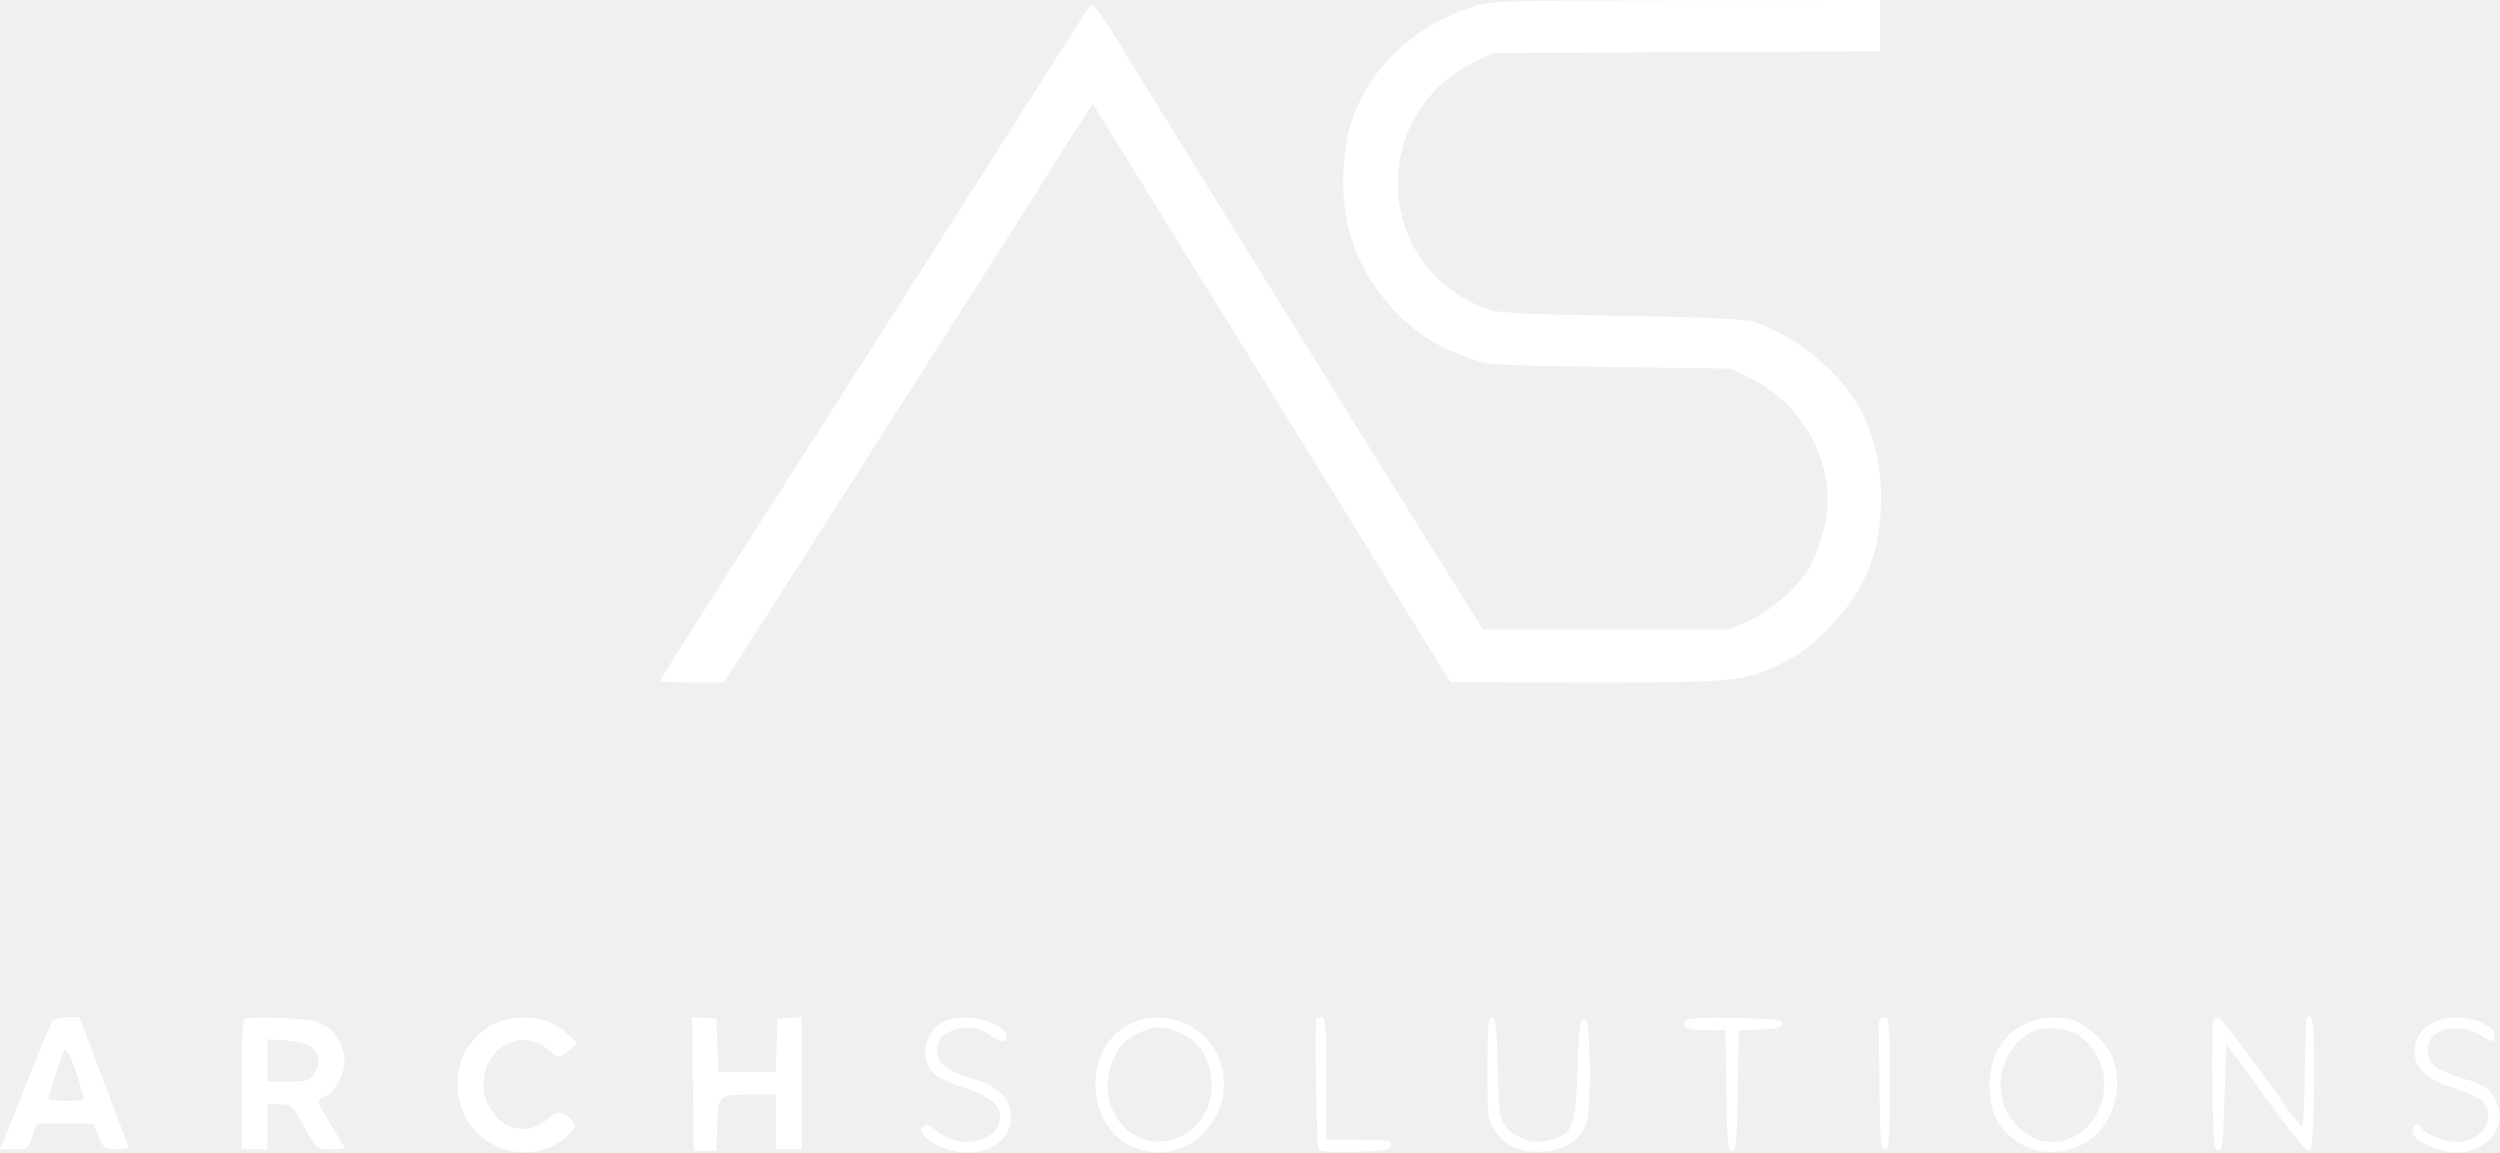
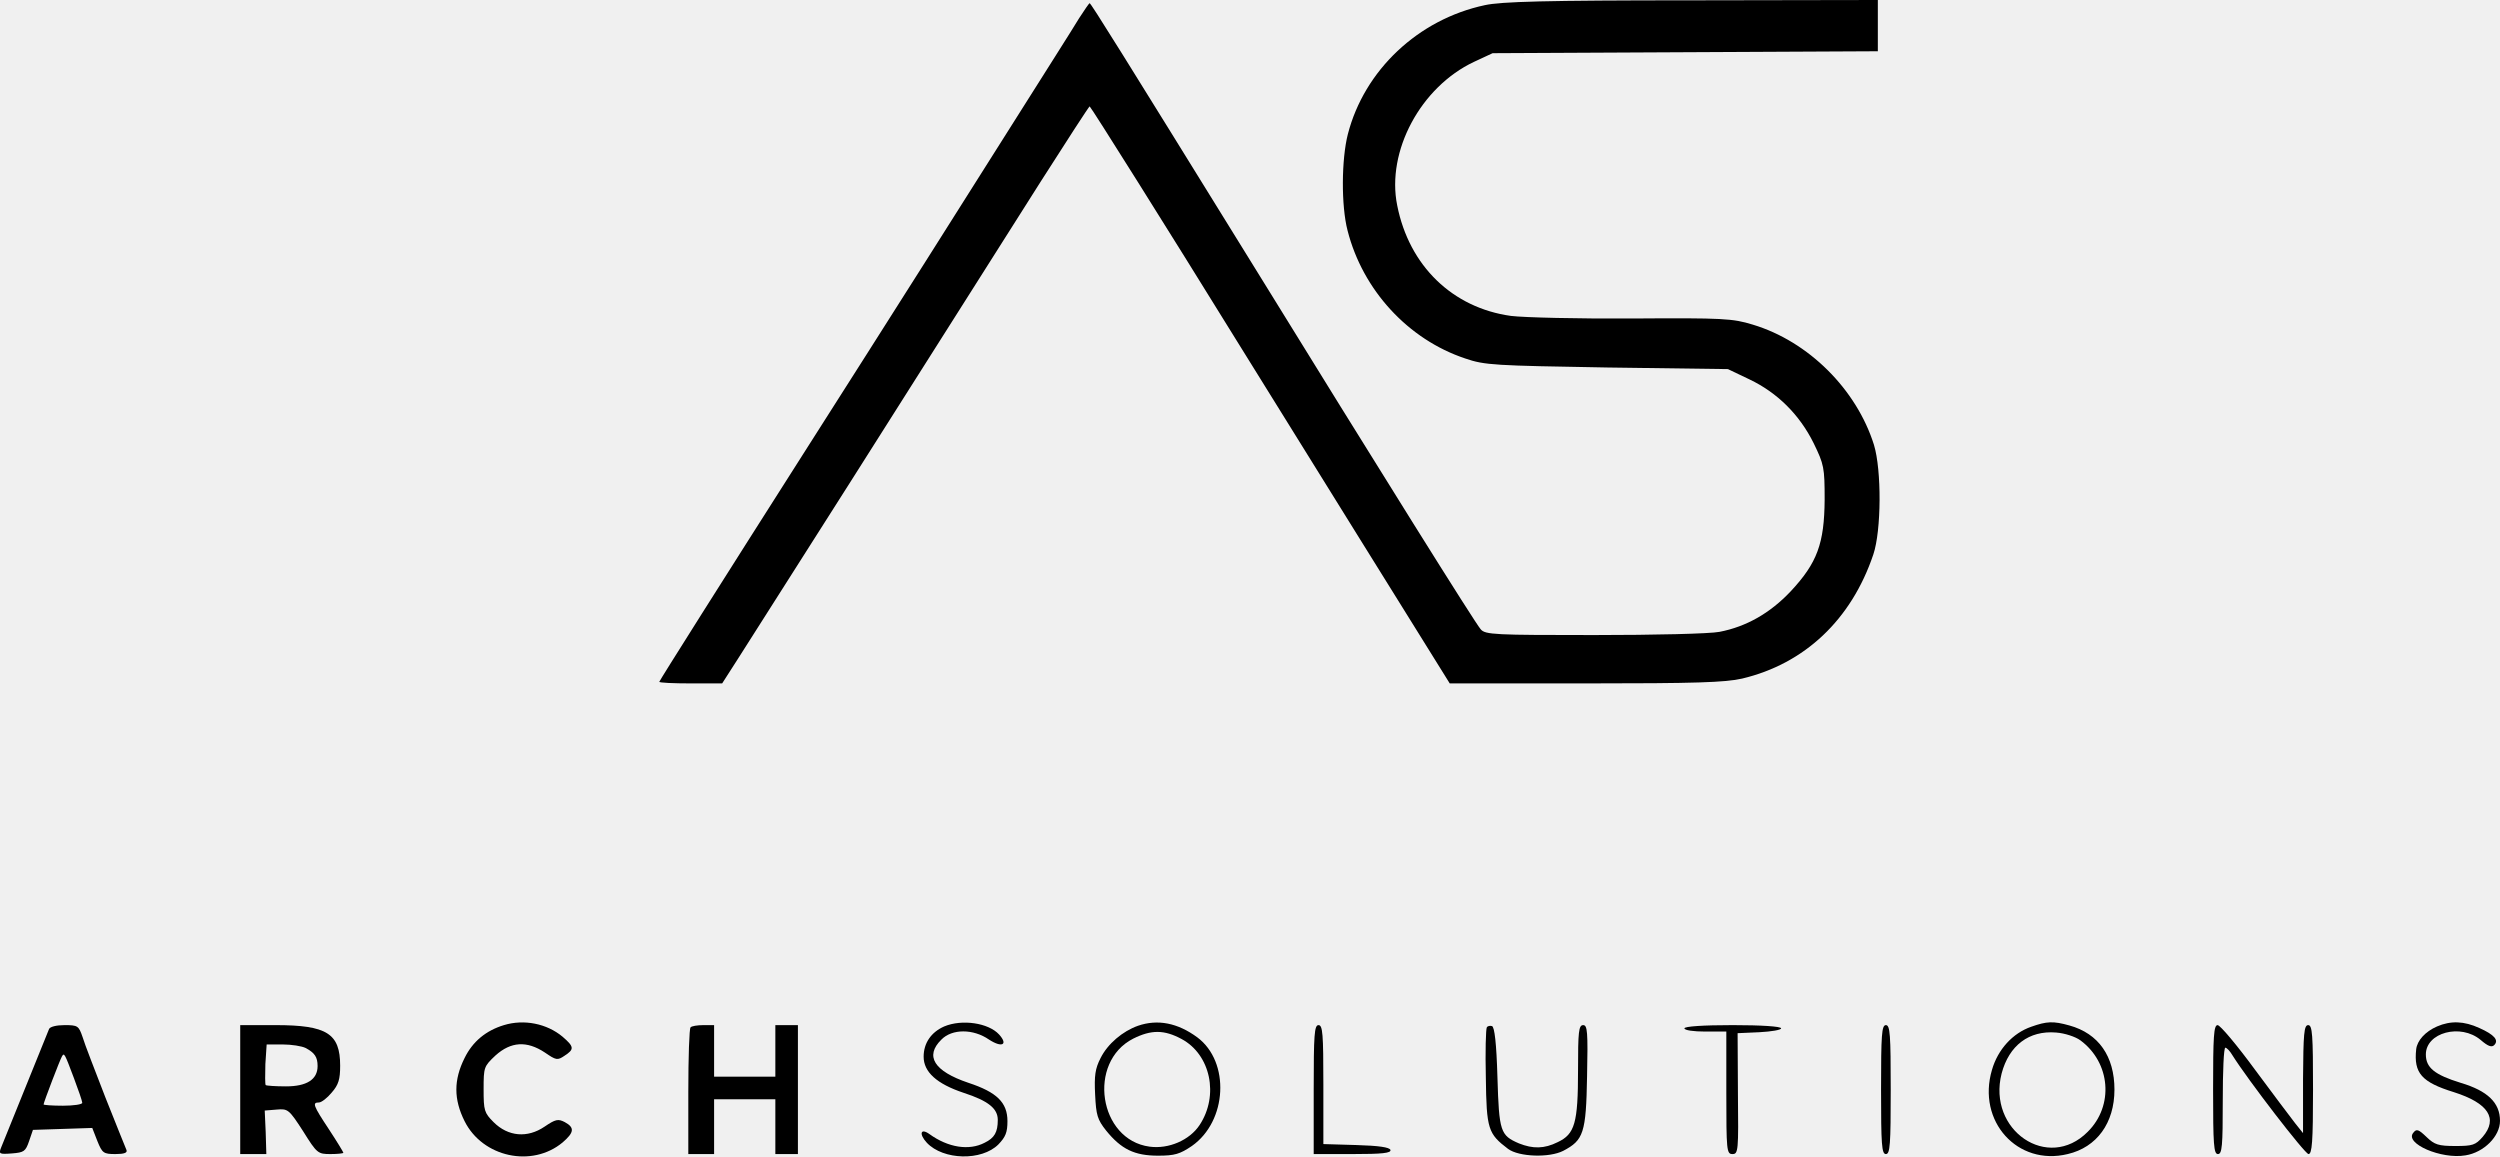
- <svg xmlns="http://www.w3.org/2000/svg" version="1.0" width="776.57" height="358" viewBox="0 0 776.57 358" preserveAspectRatio="xMidYMid meet">
-   <g transform="translate(-239.9732,826) scale(0.1,-0.1)" fill="#ffffff" stroke="none">
-     <path d="M6980 8241 c-189 -61 -325 -189 -382 -359 -11 -31 -22 -97 -25 -147 -10 -167 41 -311 149 -430 69 -75 133 -118 230 -153 73 -27 74 -27 448 -32 l375 -5 66 -32 c171 -84 270 -287 225 -464 -9 -35 -26 -83 -37 -106 -31 -63 -114 -142 -188 -177 l-66 -31 -385 0 -384 0 -176 281 c-170 273 -469 755 -595 959 -109 176 -196 317 -260 420 -34 55 -88 142 -119 193 -32 51 -61 90 -65 87 -8 -4 -45 -62 -288 -445 -133 -209 -505 -793 -666 -1045 -237 -369 -387 -606 -387 -610 0 -3 45 -5 99 -5 l99 0 108 168 c59 92 180 282 269 422 89 140 235 370 325 510 90 140 204 320 255 400 50 80 113 180 140 222 l49 76 84 -136 c46 -75 149 -240 227 -367 284 -457 474 -765 635 -1027 l165 -267 425 -1 c468 0 486 2 610 62 44 21 88 55 135 102 119 119 169 243 168 416 -1 110 -30 218 -82 298 -68 106 -196 204 -316 243 -28 8 -153 14 -415 18 -352 6 -378 8 -428 28 -335 136 -350 597 -25 759 l58 29 603 3 602 3 0 79 0 80 -602 -1 c-549 0 -608 -2 -658 -18z" />
-     <path d="M2563 5088 c-5 -7 -38 -85 -73 -173 -35 -88 -69 -175 -77 -192 l-13 -33 43 0 c42 0 44 1 57 40 l13 40 89 0 88 0 16 -40 c15 -37 19 -40 56 -40 22 0 38 4 36 8 -1 5 -36 97 -77 205 l-74 197 -37 0 c-21 0 -42 -6 -47 -12z m76 -167 c11 -36 21 -69 21 -73 0 -4 -25 -8 -55 -8 -30 0 -55 4 -55 8 0 8 27 91 45 141 8 22 20 3 44 -68z" />
-     <path d="M3158 5094 c-5 -4 -8 -97 -8 -206 l0 -198 40 0 40 0 0 70 0 70 38 0 c36 0 39 -3 76 -70 40 -70 40 -70 83 -70 24 0 43 2 43 5 0 2 -18 33 -40 67 -22 35 -40 68 -40 74 0 6 11 16 26 22 27 13 54 66 54 108 0 40 -27 88 -62 109 -25 14 -58 20 -138 23 -58 2 -108 1 -112 -4z m212 -89 c24 -22 26 -52 4 -83 -13 -19 -24 -22 -80 -22 l-64 0 0 66 0 66 60 -4 c39 -3 66 -11 80 -23z" />
-     <path d="M3950 5087 c-46 -15 -106 -77 -119 -124 -32 -113 14 -219 113 -264 73 -33 161 -20 216 31 27 26 30 33 19 46 -26 32 -48 36 -72 13 -31 -29 -64 -40 -101 -34 -40 8 -59 22 -85 65 -38 64 -18 154 43 191 50 31 101 23 151 -21 19 -18 21 -18 49 5 l29 23 -27 27 c-52 52 -134 68 -216 42z" />
-     <path d="M4552 4893 l3 -208 35 0 35 0 3 81 c3 95 2 94 115 94 l67 0 0 -85 0 -85 40 0 40 0 0 206 0 205 -37 -3 -38 -3 -3 -82 -3 -83 -89 0 -89 0 -3 83 -3 82 -38 3 -37 3 2 -208z" />
-     <path d="M5328 5084 c-62 -33 -73 -123 -22 -163 14 -11 55 -29 92 -41 80 -26 117 -60 107 -99 -9 -36 -21 -48 -61 -61 -46 -16 -96 -5 -134 27 -23 19 -34 23 -42 15 -28 -28 60 -82 132 -82 85 0 140 44 140 111 0 58 -37 94 -121 119 -80 24 -109 48 -109 88 0 38 30 63 82 69 35 4 50 0 82 -22 26 -18 42 -23 49 -16 7 7 6 16 -4 27 -35 42 -138 57 -191 28z" />
-     <path d="M5913 5081 c-150 -70 -147 -316 5 -383 175 -78 348 117 260 292 -48 94 -169 136 -265 91z m145 -26 c55 -23 81 -53 98 -111 27 -94 -16 -187 -100 -219 -146 -56 -268 107 -193 255 16 33 34 51 67 68 52 26 78 27 128 7z" />
-     <path d="M6489 5095 c-6 -6 0 -384 6 -403 3 -9 33 -11 115 -10 97 3 110 5 110 21 0 15 -11 17 -100 17 l-100 0 0 190 c0 152 -3 190 -13 190 -8 0 -16 -2 -18 -5z" />
-     <path d="M7020 4941 c0 -148 1 -160 23 -192 33 -50 80 -71 149 -66 72 4 123 40 138 97 6 22 9 101 8 177 -3 115 -6 138 -18 138 -12 0 -16 -26 -20 -155 -6 -180 -14 -201 -81 -221 -52 -16 -112 3 -143 44 -19 25 -21 45 -24 183 -3 125 -6 154 -18 154 -11 0 -14 -28 -14 -159z" />
-     <path d="M7635 5090 c-13 -21 8 -30 65 -30 l60 0 2 -187 c3 -159 5 -188 18 -188 13 0 15 29 18 187 l2 187 68 3 c52 2 67 6 67 18 0 13 -24 15 -147 18 -92 2 -149 -1 -153 -8z" />
-     <path d="M8238 5093 c-2 -5 -3 -19 -2 -33 0 -14 1 -103 2 -197 2 -146 4 -173 17 -173 13 0 15 29 15 205 0 172 -2 205 -14 205 -8 0 -16 -3 -18 -7z" />
-     <path d="M8700 5084 c-78 -34 -120 -101 -120 -194 0 -72 16 -115 59 -155 108 -102 285 -52 327 93 17 56 12 116 -11 162 -18 35 -75 87 -108 99 -40 15 -106 13 -147 -5z m160 -42 c150 -111 60 -359 -118 -326 -49 9 -107 67 -121 122 -25 89 20 188 99 221 34 15 109 5 140 -17z" />
-     <path d="M9274 5087 c-2 -7 -3 -100 -2 -207 3 -165 5 -195 18 -195 13 0 16 27 20 167 l5 167 121 -167 c66 -92 127 -167 135 -167 11 0 14 35 17 199 2 180 -3 234 -22 215 -3 -2 -6 -80 -7 -172 -1 -92 -5 -167 -8 -167 -4 0 -27 28 -51 63 -101 144 -202 277 -211 277 -5 0 -12 -6 -15 -13z" />
-     <path d="M9953 5080 c-38 -23 -53 -48 -53 -89 0 -49 40 -86 121 -110 38 -12 79 -31 89 -41 43 -43 11 -112 -58 -126 -38 -8 -117 19 -131 44 -12 22 -35 3 -25 -21 9 -25 85 -57 135 -57 87 0 154 74 129 143 -17 49 -38 66 -112 88 -38 11 -78 29 -89 40 -25 25 -24 71 2 95 31 28 108 26 148 -4 26 -19 32 -20 37 -8 8 21 0 31 -40 50 -46 22 -114 20 -153 -4z" />
+ <svg xmlns="http://www.w3.org/2000/svg" version="1.0" width="775.519" height="358.757" viewBox="0 0 775.519 358.757" preserveAspectRatio="xMidYMid meet">
+   <g transform="translate(-240.481,827) scale(0.1,-0.1)" fill="#000000" stroke="none">
+     <path d="M7011 8254 c-207 -44 -374 -202 -425 -400 -20 -78 -21 -222 -1 -299 47 -185 188 -338 365 -397 61 -21 90 -22 440 -28 l375 -5 67 -32 c86 -41 155 -109 199 -198 32 -66 34 -75 34 -175 -1 -136 -23 -196 -105 -284 -64 -68 -138 -110 -221 -126 -29 -6 -203 -10 -389 -10 -308 0 -338 1 -352 18 -17 19 -301 473 -723 1157 -389 629 -486 785 -490 785 -2 0 -16 -21 -33 -47 -16 -27 -112 -178 -213 -338 -100 -159 -386 -611 -636 -1003 -249 -391 -453 -714 -453 -717 0 -3 44 -5 98 -5 l97 0 50 78 c148 232 460 723 939 1480 81 127 149 232 151 232 3 0 248 -390 455 -725 51 -82 221 -356 377 -607 l285 -458 422 0 c341 0 433 3 485 15 194 46 339 183 407 385 25 74 26 261 2 340 -54 172 -203 321 -376 373 -62 19 -91 21 -372 19 -168 -1 -338 3 -378 8 -181 25 -316 155 -353 343 -34 168 73 367 238 445 l58 27 598 3 597 3 0 79 0 80 -577 -1 c-455 0 -592 -4 -642 -15z" />
+     <path d="M3968 5090 c-56 -17 -97 -51 -122 -102 -34 -68 -34 -128 0 -196 56 -112 209 -145 304 -66 36 31 38 46 7 63 -21 11 -29 9 -63 -14 -53 -36 -113 -31 -158 14 -29 29 -31 36 -31 102 0 69 1 71 37 105 48 43 97 46 153 9 35 -24 39 -25 61 -10 31 20 30 28 -6 59 -49 41 -120 55 -182 36z" />
+     <path d="M5334 5086 c-41 -18 -64 -52 -64 -94 0 -47 40 -84 124 -112 77 -25 106 -49 106 -84 0 -38 -10 -56 -41 -71 -48 -25 -113 -15 -171 27 -28 20 -33 0 -8 -27 51 -54 170 -57 222 -5 22 23 28 37 28 72 0 58 -33 90 -121 119 -107 36 -136 83 -84 134 33 34 99 34 148 0 40 -26 60 -16 31 16 -33 36 -115 48 -170 25z" />
+     <path d="M5935 5088 c-48 -17 -94 -56 -116 -100 -17 -33 -20 -55 -17 -114 3 -63 7 -77 34 -111 47 -58 88 -78 161 -78 52 0 68 5 105 30 110 77 119 261 17 337 -61 45 -123 57 -184 36z m135 -41 c90 -48 117 -175 56 -267 -31 -47 -96 -75 -155 -67 -158 21 -194 262 -51 335 56 28 96 28 150 -1z" />
+     <path d="M8706 5085 c-58 -20 -104 -71 -122 -134 -47 -159 79 -299 235 -261 90 21 145 96 145 200 0 103 -49 174 -140 199 -50 14 -70 13 -118 -4z m152 -42 c94 -69 105 -203 23 -284 -123 -124 -312 5 -267 181 23 87 85 134 169 127 27 -2 60 -13 75 -24z" />
+     <path d="M9965 5086 c-37 -16 -62 -44 -65 -71 -8 -74 17 -102 117 -133 107 -34 138 -82 89 -139 -22 -25 -31 -28 -84 -28 -53 0 -65 4 -90 28 -25 24 -31 26 -41 13 -28 -33 87 -83 162 -70 57 9 107 59 107 107 0 56 -38 93 -122 118 -81 25 -108 47 -108 88 0 68 108 97 170 45 22 -19 34 -24 42 -16 15 15 1 32 -46 53 -48 22 -89 23 -131 5z" />
+     <path d="M2557 5078 c-9 -22 -138 -342 -148 -366 -9 -22 -7 -23 33 -20 37 3 42 6 53 38 l12 35 92 3 92 3 16 -41 c15 -37 19 -40 56 -40 27 0 38 4 34 13 -3 6 -32 80 -65 162 -32 83 -65 167 -71 188 -12 35 -15 37 -56 37 -25 0 -45 -5 -48 -12z m77 -152 c14 -37 26 -72 26 -77 0 -5 -27 -9 -60 -9 -33 0 -60 2 -60 4 0 6 51 139 57 149 7 12 8 10 37 -67z" />
+     <path d="M3150 4890 l0 -200 41 0 40 0 -2 68 -3 67 37 3 c35 3 38 1 82 -67 43 -69 46 -71 85 -71 22 0 40 2 40 4 0 2 -20 35 -45 73 -49 74 -52 83 -31 83 8 0 26 14 40 31 21 24 26 41 26 83 0 100 -41 126 -200 126 l-110 0 0 -200z m203 129 c28 -15 37 -28 37 -56 0 -42 -34 -63 -98 -63 -32 0 -61 2 -63 4 -2 2 -2 32 -1 65 l4 61 50 0 c27 0 59 -5 71 -11z" />
+     <path d="M4547 5083 c-4 -3 -7 -93 -7 -200 l0 -193 40 0 40 0 0 85 0 85 95 0 95 0 0 -85 0 -85 35 0 35 0 0 200 0 200 -35 0 -35 0 0 -80 0 -80 -95 0 -95 0 0 80 0 80 -33 0 c-19 0 -37 -3 -40 -7z" />
+     <path d="M6480 4890 l0 -200 121 0 c92 0 120 3 117 13 -3 8 -36 13 -106 15 l-102 3 0 184 c0 158 -2 185 -15 185 -13 0 -15 -29 -15 -200z" />
+     <path d="M7017 5083 c-3 -5 -5 -75 -3 -156 2 -160 7 -174 69 -221 34 -25 128 -28 171 -6 63 33 71 55 74 231 3 139 1 159 -12 159 -14 0 -16 -20 -16 -140 0 -164 -10 -198 -63 -223 -42 -21 -77 -21 -120 -4 -58 25 -62 36 -67 205 -3 105 -9 157 -17 159 -6 2 -14 0 -16 -4z" />
+     <path d="M7630 5080 c0 -6 28 -10 65 -10 l65 0 0 -190 c0 -179 1 -190 19 -190 18 0 19 10 17 188 l-1 187 68 3 c37 2 67 7 67 12 0 6 -61 10 -150 10 -93 0 -150 -4 -150 -10z" />
+     <path d="M8240 4890 c0 -171 2 -200 15 -200 13 0 15 29 15 200 0 171 -2 200 -15 200 -13 0 -15 -29 -15 -200z" />
+     <path d="M9270 4890 c0 -171 2 -200 15 -200 13 0 15 25 15 165 0 91 3 165 8 165 4 0 14 -10 21 -22 48 -77 226 -308 237 -308 11 0 14 38 14 200 0 171 -2 200 -15 200 -13 0 -15 -26 -16 -167 l0 -168 -24 30 c-13 17 -70 92 -126 168 -55 75 -107 137 -115 137 -12 0 -14 -35 -14 -200z" />
  </g>
</svg>
